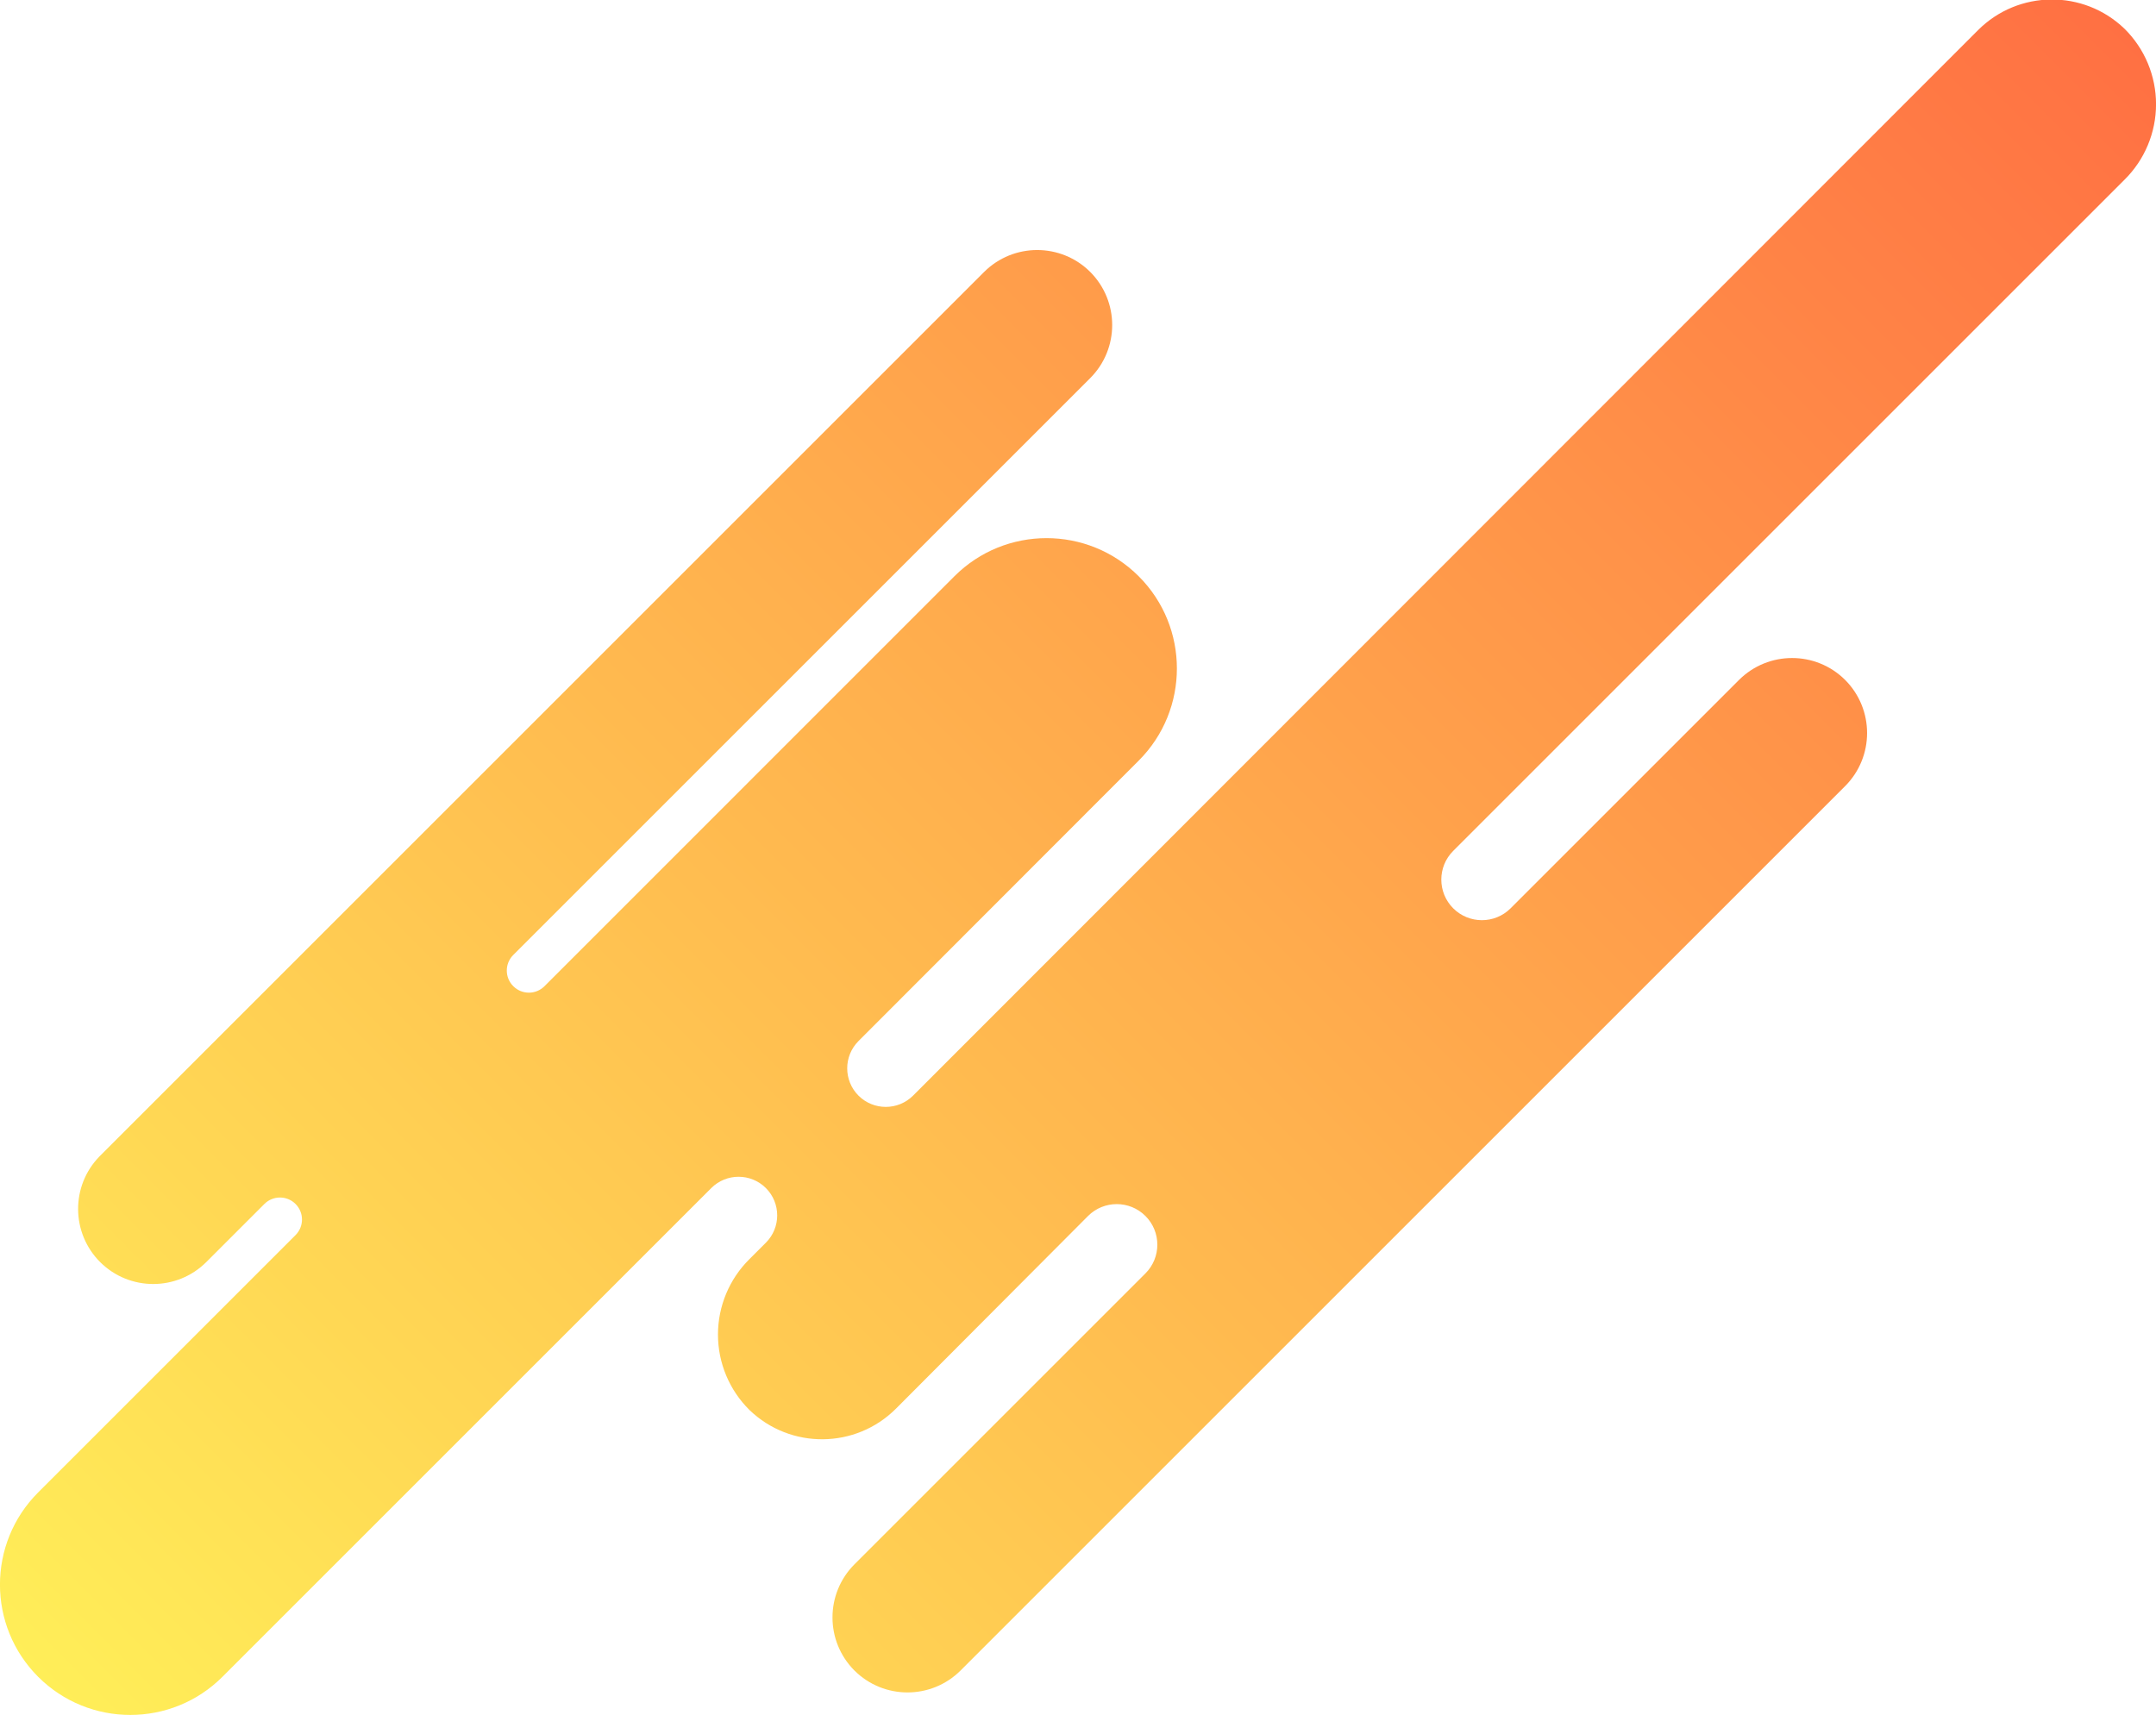
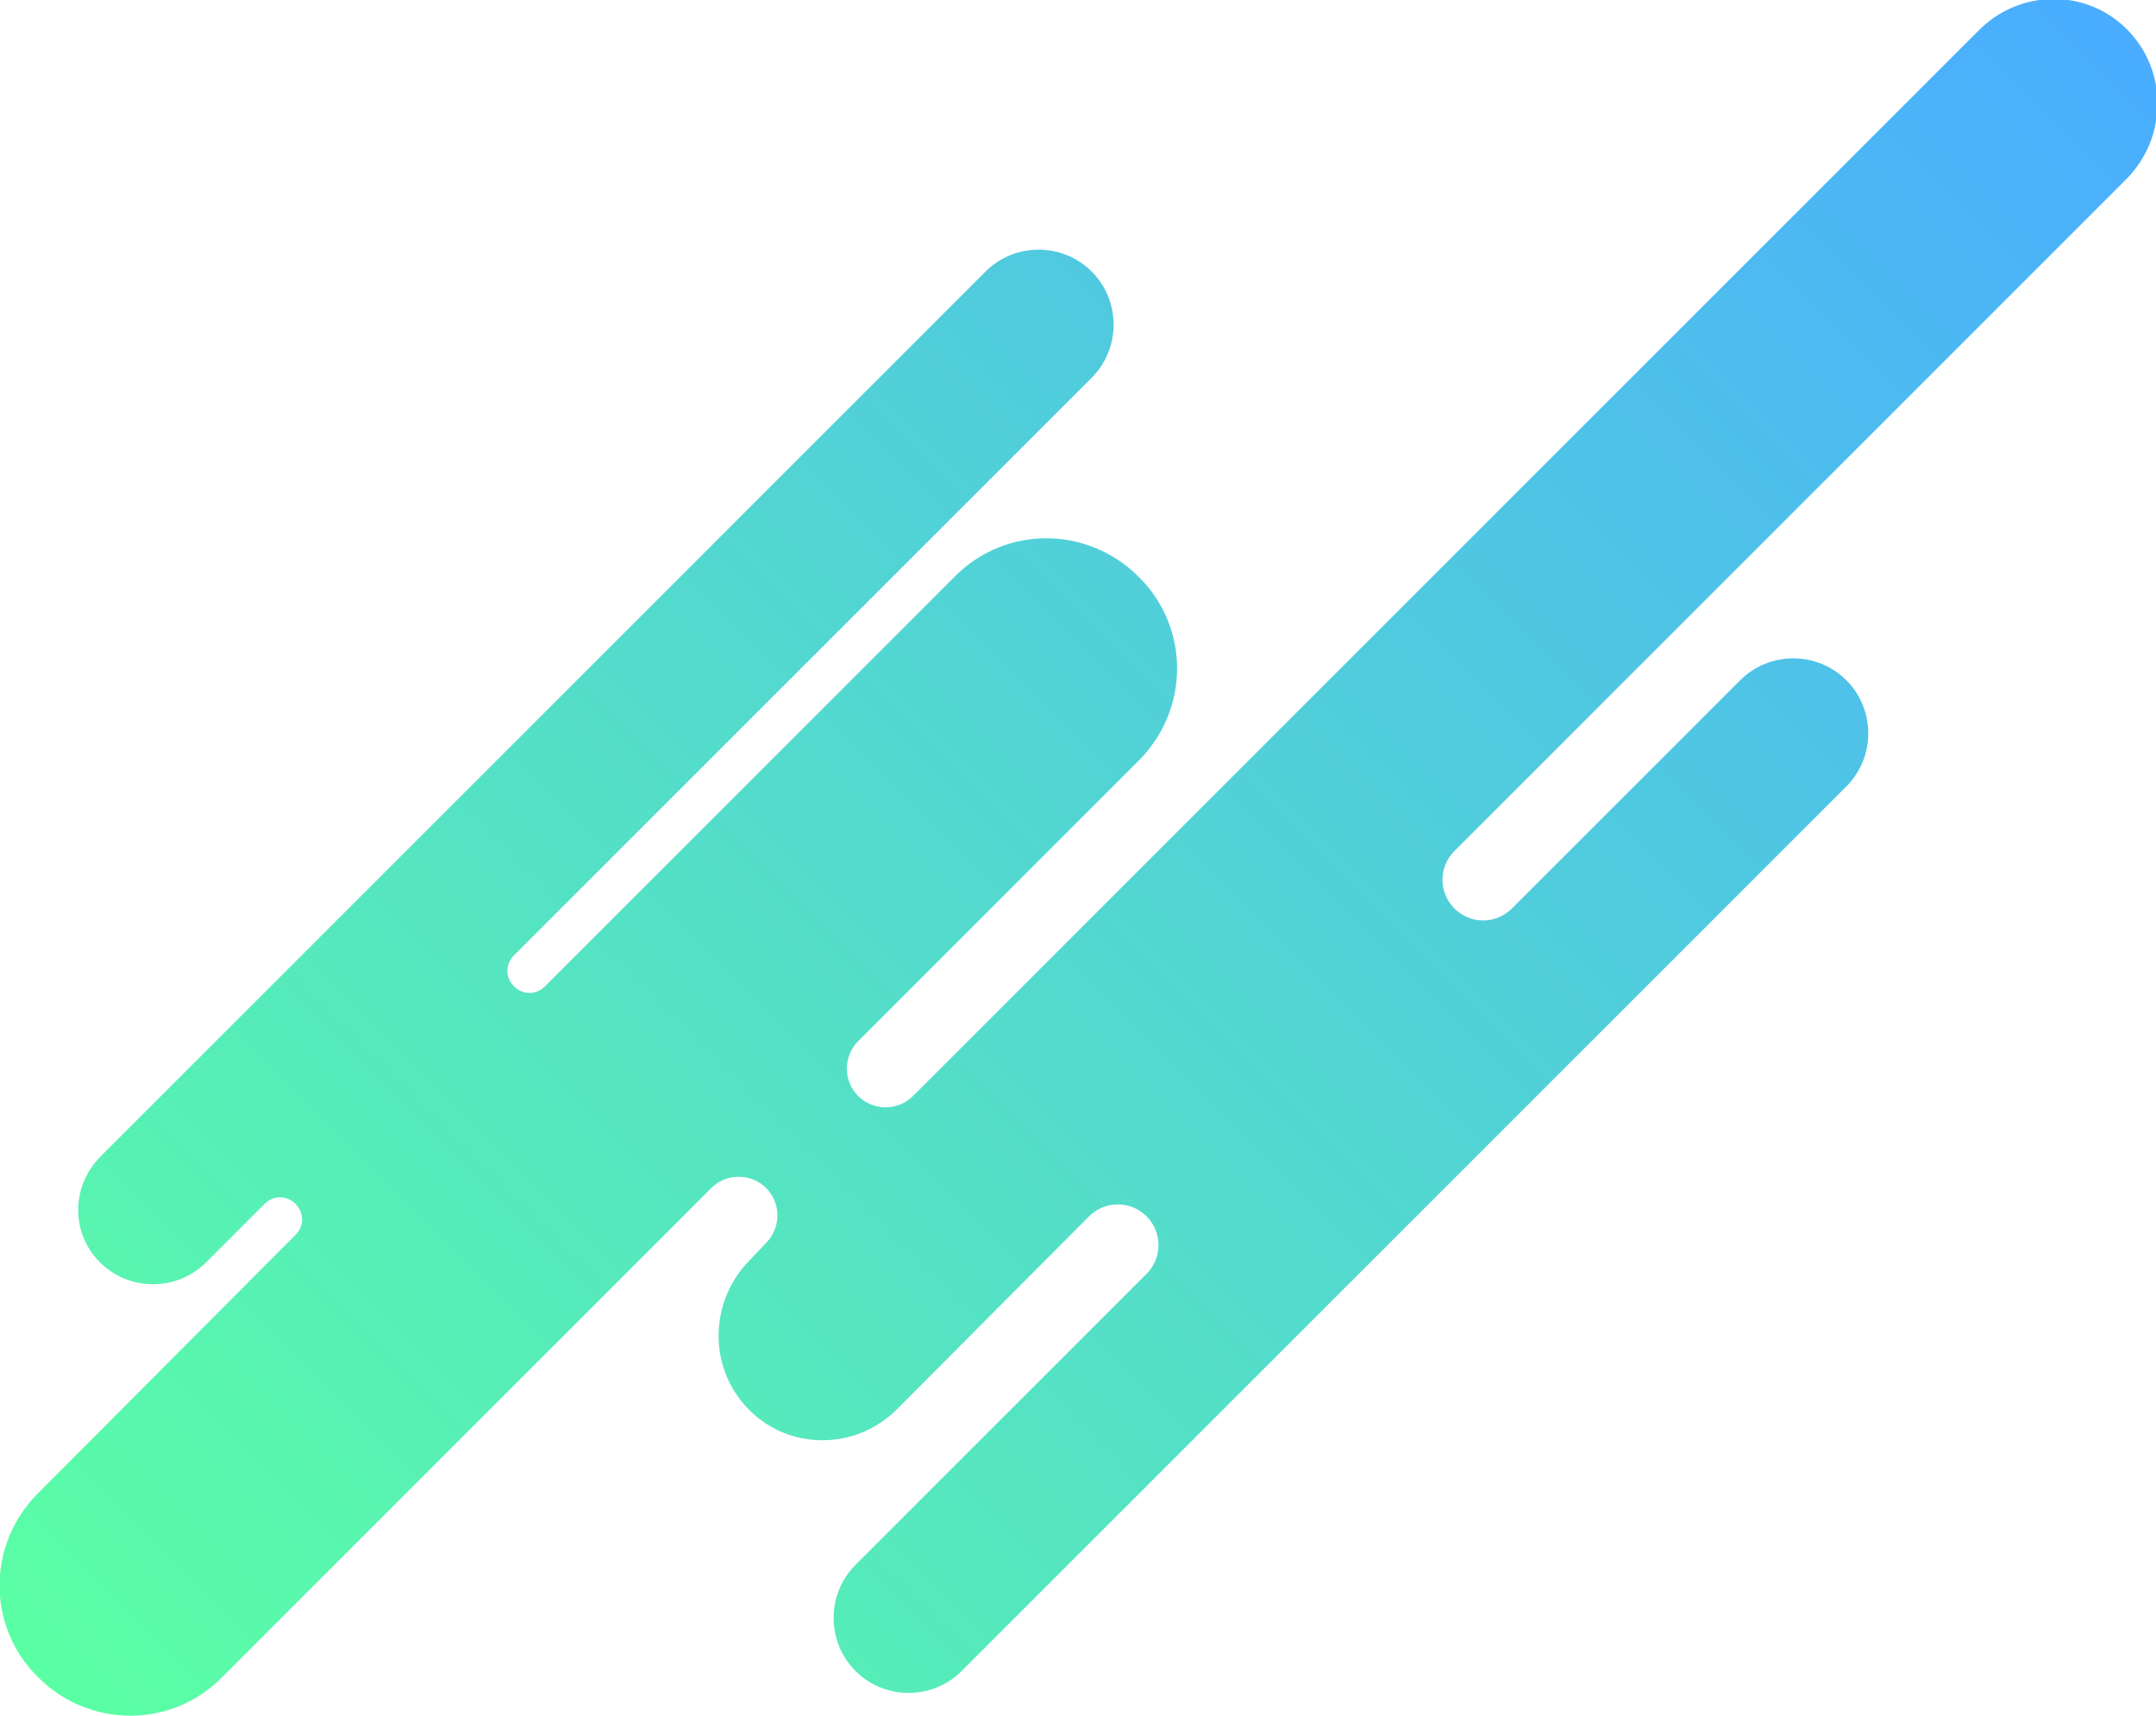
- <svg xmlns="http://www.w3.org/2000/svg" viewBox="0 0 243.73 193.91">
-   <defs>
-     <style>.cls-1{fill:url(#linear-gradient);}</style>
-     <linearGradient id="linear-gradient" x1="1093.72" y1="63.12" x2="1304.81" y2="-147.96" gradientTransform="translate(1322.06 54.56) rotate(180)" gradientUnits="userSpaceOnUse">
-       <stop offset="0" stop-color="#ff7043" />
-       <stop offset="1" stop-color="#ffee58" />
-     </linearGradient>
-   </defs>
-   <g id="Capa_2" data-name="Capa 2">
-     <g id="BACKGROUND_1" data-name="BACKGROUND 1">
-       <path class="cls-1" d="M11.32,142.7h0a8.5,8.5,0,0,0,12,0l6.57-6.57a2.49,2.49,0,0,1,3.52,0h0a2.49,2.49,0,0,1,0,3.52l-29.1,29.1a14.74,14.74,0,0,0,0,20.84h0a14.74,14.74,0,0,0,20.84,0l55.26-55.26a4.37,4.37,0,0,1,6.17,0h0a4.37,4.37,0,0,1,0,6.18l-1.85,1.85a12,12,0,0,0,0,17.07,11.82,11.82,0,0,0,16.56-.16L123,137.49a4.59,4.59,0,0,1,6.49,0h0a4.59,4.59,0,0,1,0,6.49l-32.9,32.9a8.5,8.5,0,0,0,0,12h0a8.5,8.5,0,0,0,12,0l100-100a8.5,8.5,0,0,0,0-12h0a8.5,8.5,0,0,0-12,0l-25.82,25.82a4.59,4.59,0,0,1-6.49,0h0a4.59,4.59,0,0,1,0-6.49l75.89-75.89a12,12,0,0,0,0-17.07,11.82,11.82,0,0,0-16.56.16L103.22,123.88a4.37,4.37,0,0,1-6.17,0h0a4.37,4.37,0,0,1,0-6.17L128.73,86a14.74,14.74,0,0,0,0-20.84h0a14.74,14.74,0,0,0-20.84,0L61.55,111.51a2.49,2.49,0,0,1-3.52,0h0A2.49,2.49,0,0,1,58,108l65.25-65.25a8.5,8.5,0,0,0,0-12h0a8.5,8.5,0,0,0-12,0l-100,100A8.5,8.5,0,0,0,11.32,142.7Z" />
+ <svg xmlns="http://www.w3.org/2000/svg" version="1.1" id="Layer_1" x="0px" y="0px" viewBox="0 0 243.7 193.9" style="enable-background:new 0 0 243.7 193.9;" xml:space="preserve">
+   <style type="text/css">
+ 	.st0{fill:url(#SVGID_1_);}
+ </style>
+   <g id="Capa_2">
+     <g id="BACKGROUND_1">
+       <linearGradient id="SVGID_1_" gradientUnits="userSpaceOnUse" x1="727.729" y1="728.85" x2="938.835" y2="939.946" gradientTransform="matrix(-1 0 0 1 956.0601 -737.44)">
+         <stop offset="0" style="stop-color:#4AADFF" />
+         <stop offset="1" style="stop-color:#5AFFA4" />
+       </linearGradient>
+       <path class="st0" d="M11.3,142.7L11.3,142.7c3.3,3.3,8.7,3.3,12,0l6.6-6.6c1-1,2.5-1,3.5,0l0,0c1,1,1,2.5,0,3.5L4.3,168.8    c-5.8,5.8-5.8,15.1,0,20.8l0,0c5.8,5.8,15.1,5.8,20.8,0l55.3-55.3c1.7-1.7,4.5-1.7,6.2,0l0,0c1.7,1.7,1.7,4.5,0,6.2l-1.8,1.9    c-4.7,4.7-4.8,12.3-0.1,17c0,0,0.1,0.1,0.1,0.1c4.6,4.5,12,4.4,16.6-0.2l21.7-21.8c1.8-1.8,4.7-1.8,6.5,0l0,0    c1.8,1.8,1.8,4.7,0,6.5l-32.9,32.9c-3.3,3.3-3.3,8.7,0,12l0,0c3.3,3.3,8.7,3.3,12,0l100-100c3.3-3.3,3.3-8.7,0-12l0,0    c-3.3-3.3-8.7-3.3-12,0l-25.8,25.8c-1.8,1.8-4.7,1.8-6.5,0l0,0c-1.8-1.8-1.8-4.7,0-6.5l75.9-75.9c4.7-4.7,4.8-12.3,0.1-17    c0,0-0.1-0.1-0.1-0.1c-4.6-4.5-12-4.4-16.6,0.2L103.2,123.9c-1.7,1.7-4.5,1.7-6.2,0l0,0c-1.7-1.7-1.7-4.5,0-6.2L128.7,86    c5.8-5.8,5.8-15.1,0-20.8l0,0c-5.8-5.8-15.1-5.8-20.8,0l-46.3,46.3c-1,1-2.5,1-3.5,0l0,0c-1-1-1-2.5,0-3.5l65.3-65.3    c3.3-3.3,3.3-8.7,0-12l0,0c-3.3-3.3-8.7-3.3-12,0l-100,100C8,134.1,8,139.4,11.3,142.7z" />
    </g>
  </g>
</svg>
